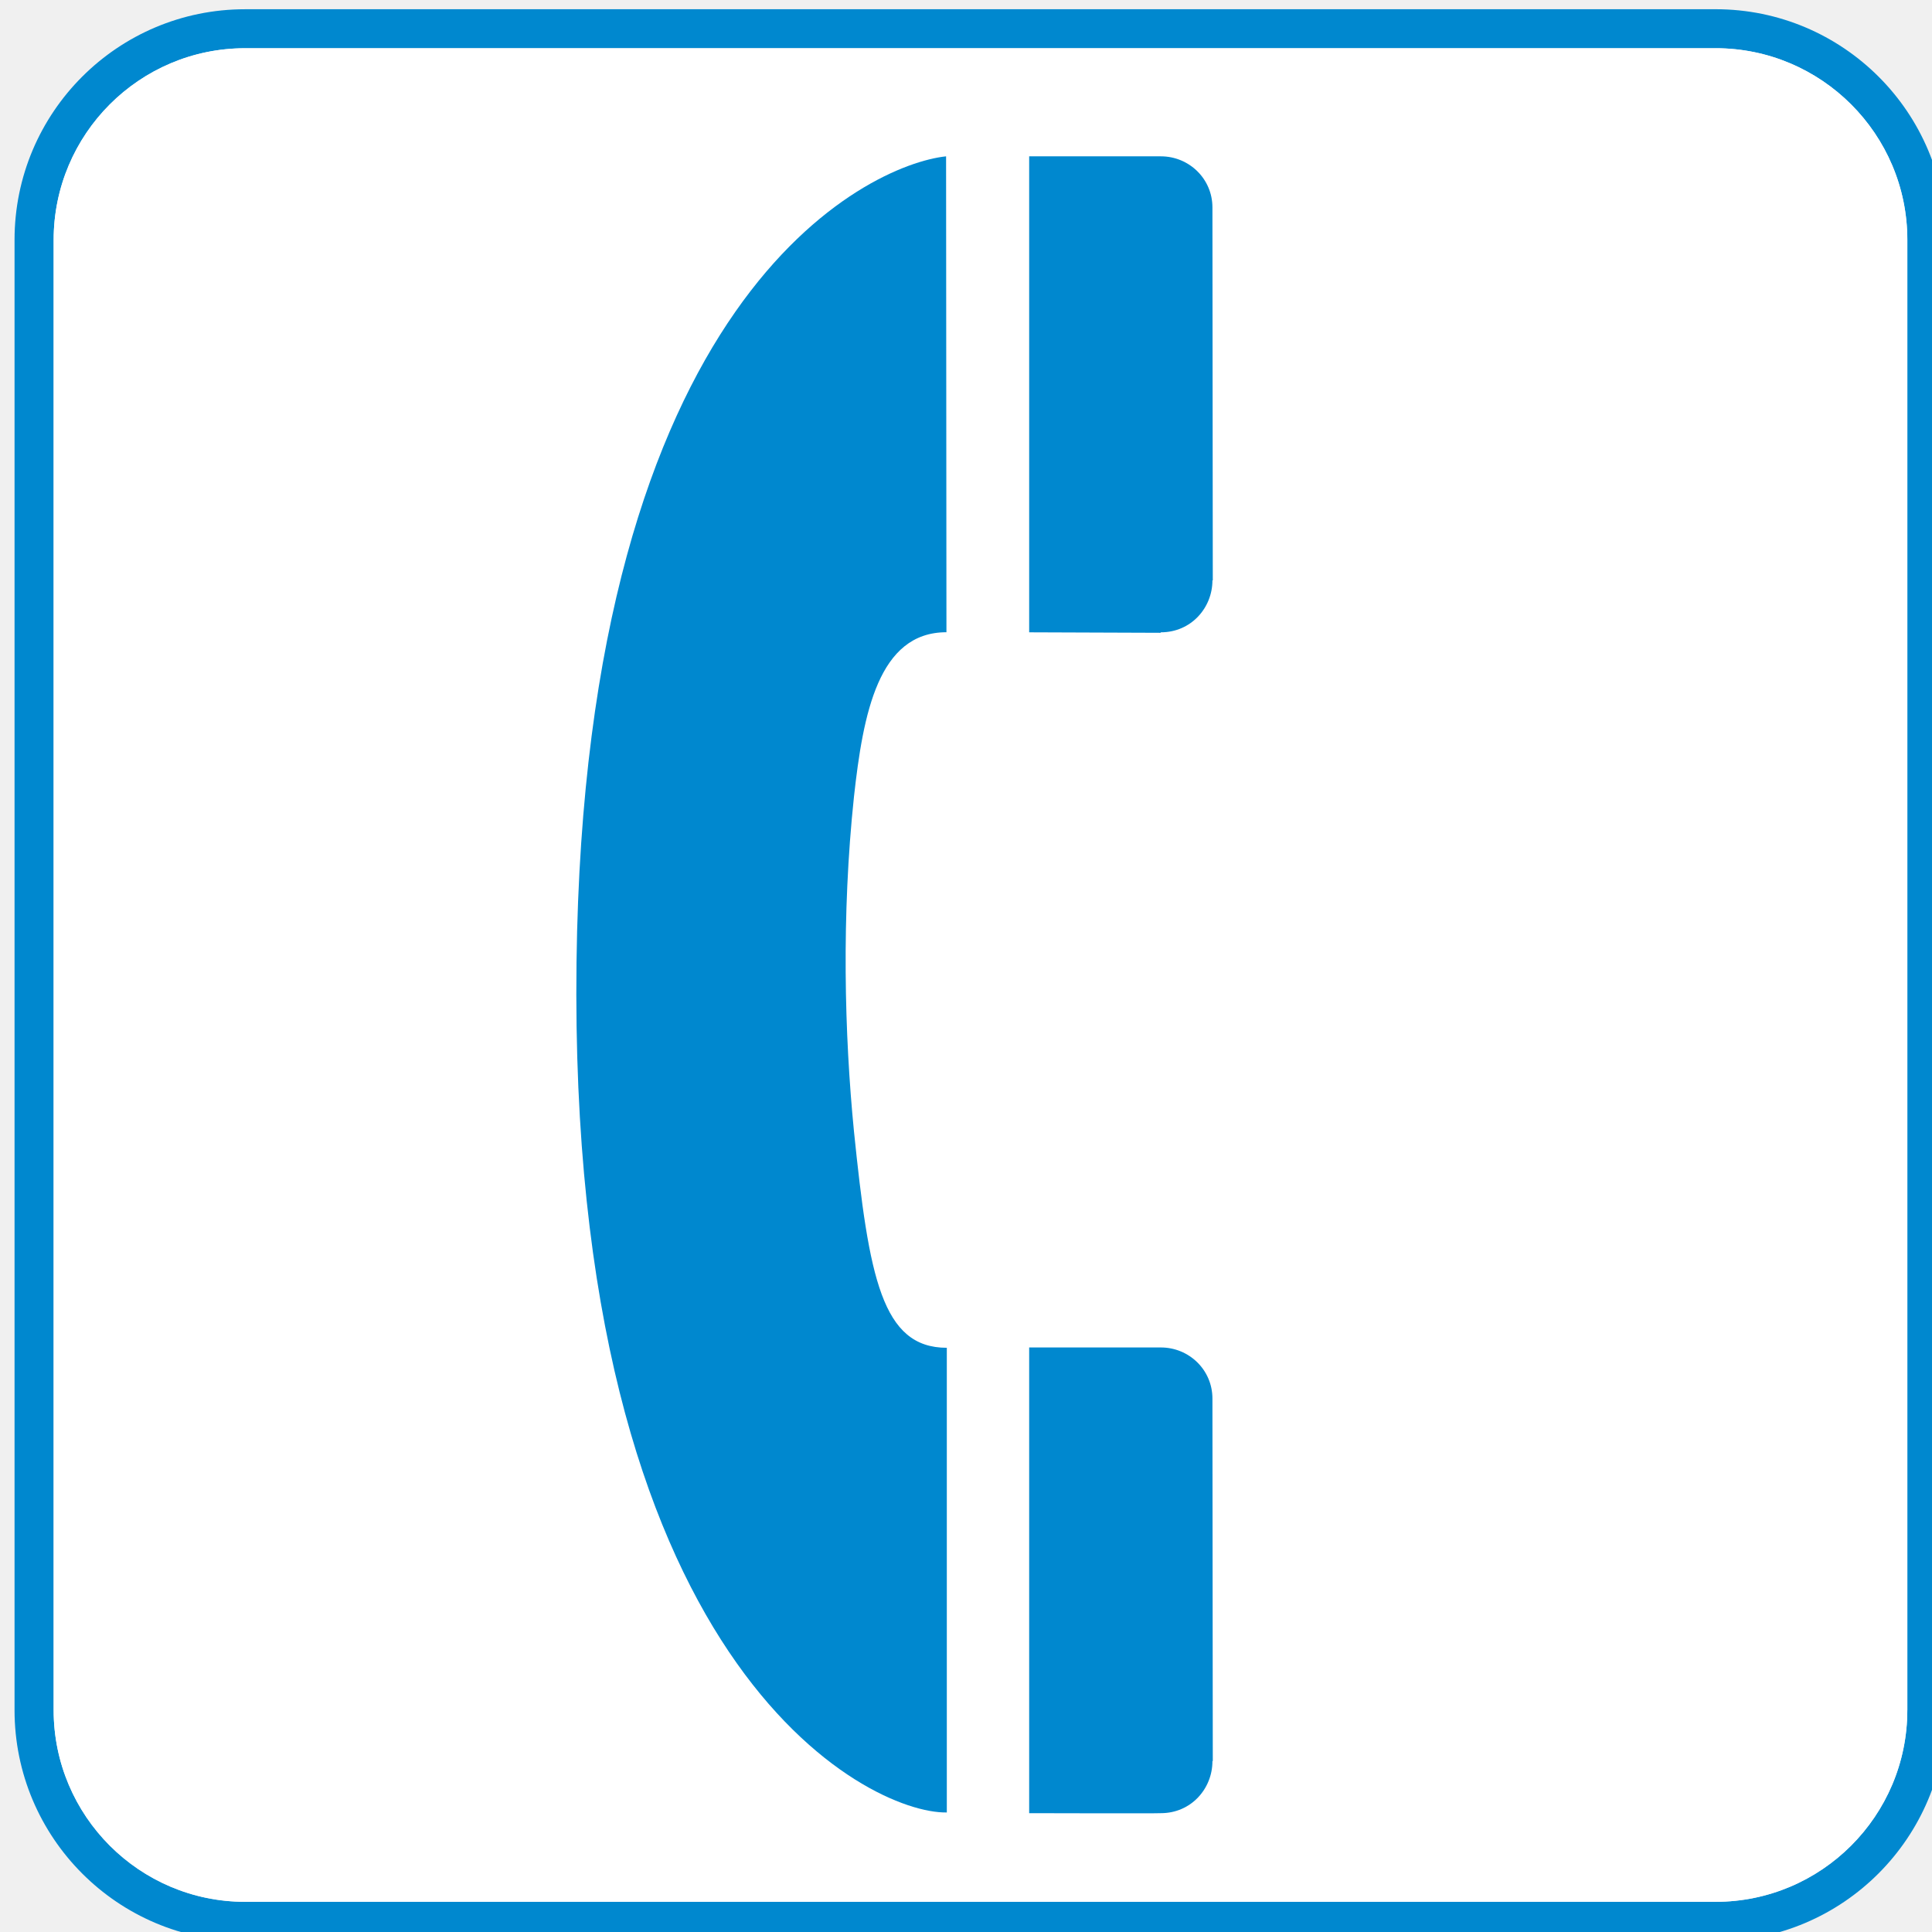
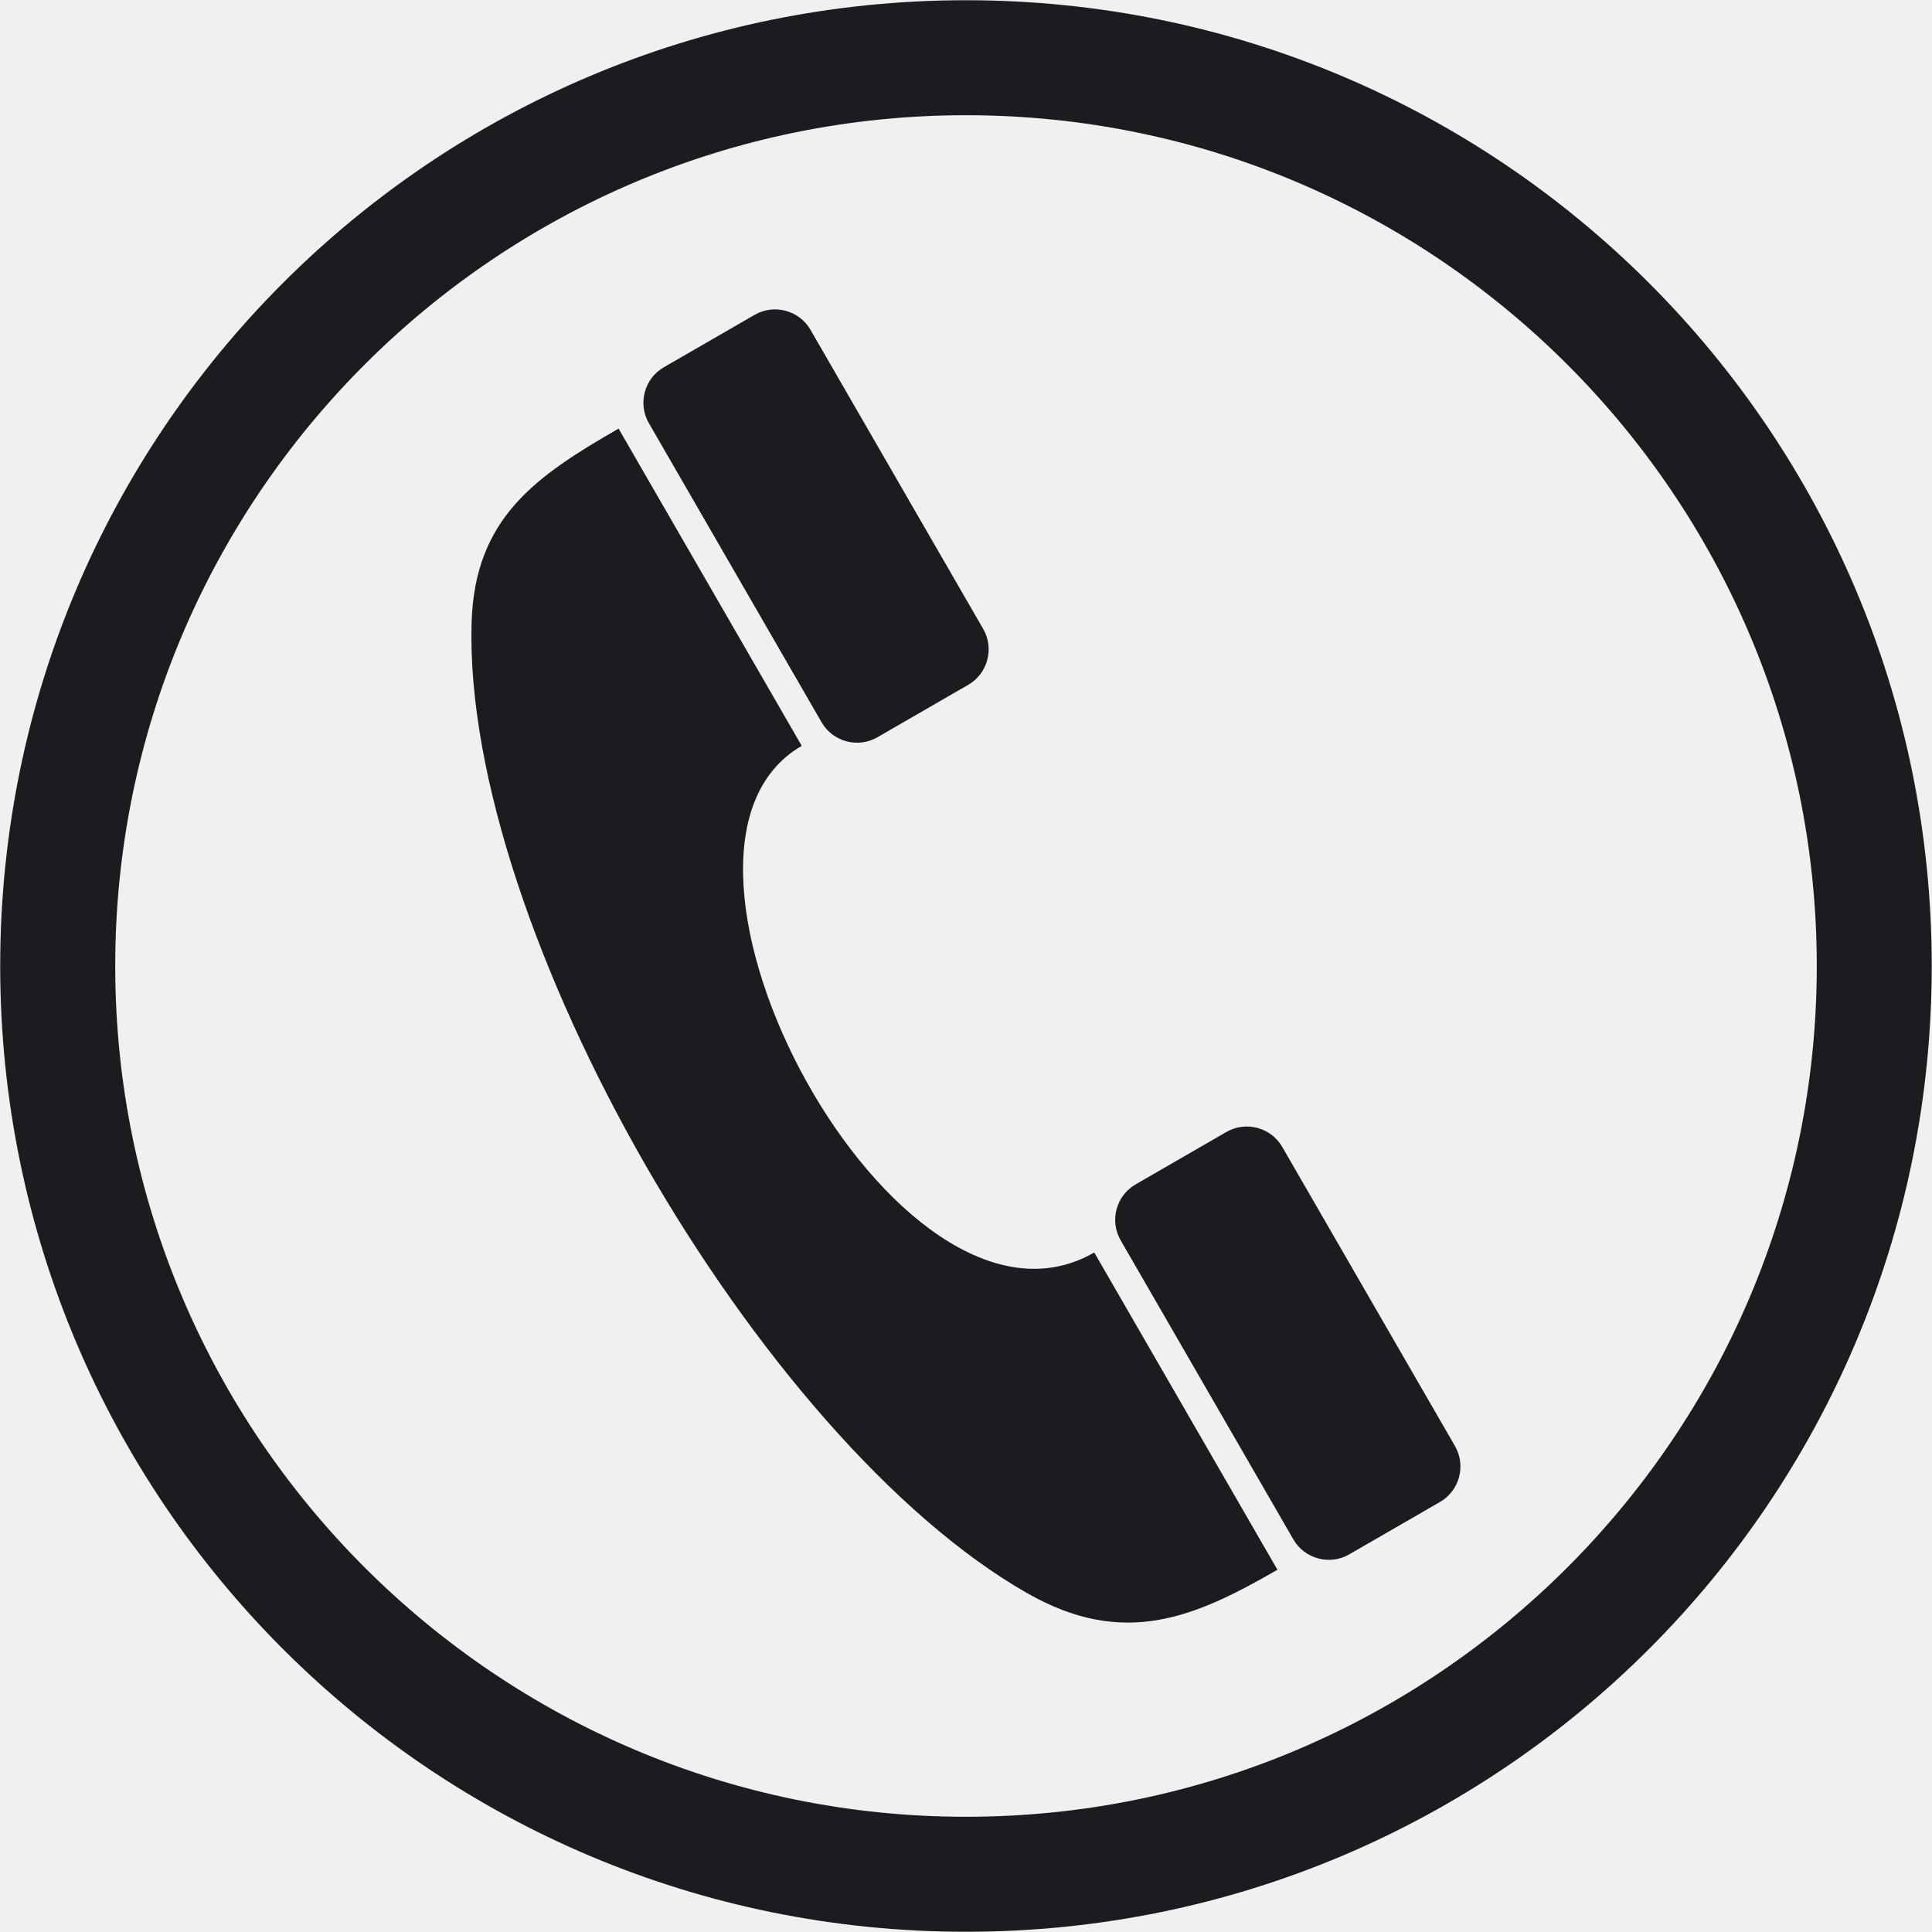
- <svg xmlns="http://www.w3.org/2000/svg" id="Layer_1" style="enable-background:new -0.258 -0.548 123.547 123.539" xml:space="preserve" viewBox="-0.258 -0.548 123.547 123.539" version="1.1" y="0px" x="0px">
-   <g>
-     <g>
-       <path style="fill:#0088CF" d="m109.45 0.043h-94.036c-8.133 0-14.742 6.594-14.742 14.75v94.016c0 8.156 6.609 14.773 14.742 14.773h94.039c8.125 0 14.742-6.617 14.742-14.773v-94.017c0.01-8.156-6.61-14.75-14.74-14.75zm12.26 108.77c0 6.766-5.5 12.258-12.258 12.258h-94.036c-6.75 0-12.242-5.492-12.242-12.258v-94.017c0-6.766 5.492-12.258 12.242-12.258h94.039c6.758 0 12.258 5.492 12.258 12.258v94.017z" />
-       <path style="fill:#FFFFFF" d="m109.45 2.535h-94.036c-6.75 0-12.242 5.492-12.242 12.258v94.016c0 6.766 5.492 12.258 12.242 12.258h94.039c6.758 0 12.258-5.492 12.258-12.258v-94.017c0-6.766-5.5-12.258-12.26-12.258z" />
+ <svg xmlns="http://www.w3.org/2000/svg" style="shape-rendering:geometricPrecision;text-rendering:geometricPrecision;image-rendering:optimizeQuality" fill-rule="evenodd" xml:space="preserve" clip-rule="evenodd" viewBox="0 0 58.282 58.282">
+   <defs>
+     <style type="text/css">
+     .fil0 {fill:#1B1C1F}
+     .fil1 {fill:#1B1C1F;fill-rule:nonzero}
+   </style>
+   </defs>
+   <g id="Layer_x0020_1">
+     <g id="_152222920">
+       <path id="_152222248" class="fil0" d="m24.186 22.5c-5.447 3.144 2.864 18.724 8.824 15.283 1.058 1.833 4.468 7.738 5.526 9.571-2.515 1.452-4.643 2.367-7.559 0.701-8.095-4.627-17.005-20.054-16.751-29.256 0.088-3.196 1.971-4.448 4.434-5.87 1.058 1.833 4.468 7.738 5.526 9.571z" />
+       <path id="_150519168" class="fil0" d="m26.47 22.24c-0.588 0.34-1.346 0.137-1.686-0.452l-5.21-9.023c-0.34-0.589-0.137-1.346 0.452-1.686l2.738-1.581c0.589-0.34 1.346-0.137 1.686 0.452l5.21 9.023c0.34 0.588 0.137 1.346-0.452 1.686l-2.738 1.581z" />
+       <path id="_226148072" class="fil0" d="m40.702 46.89c-0.588 0.34-1.346 0.137-1.686-0.452l-5.21-9.023c-0.34-0.589-0.137-1.346 0.452-1.686l2.738-1.581c0.589-0.34 1.346-0.137 1.686 0.452l5.21 9.023c0.34 0.589 0.137 1.346-0.452 1.686l-2.738 1.581z" />
    </g>
-     <path style="fill:#0088CF" d="m60.242 9.449c-4.984 0.531-23.101 8.836-23.633 51.531-0.562 45 18.648 54.469 23.68 54.375v-29.715c-4.148 0-4.984-4.516-5.938-13.844-0.609-6.18-0.805-13.797 0-21.391 0.586-5.32 1.562-10.523 5.914-10.523l-0.023-30.438z" />
-     <path style="fill:#0088CF" d="m73.977 115.4c1.93 0 3.297-1.562 3.297-3.32l0.023-0.023s-0.023-23.148-0.023-23.172c0-1.828-1.492-3.266-3.297-3.266h-8.422v29.781s8.398 0.023 8.398 0h0.024z" />
-     <path style="fill:#0088CF" d="m73.977 39.887c1.93 0 3.297-1.562 3.297-3.32h0.023s-0.023-23.828-0.023-23.852c0-1.828-1.492-3.266-3.297-3.266h-8.422v30.438l8.398 0.031 0.024-0.031z" />
+     <path class="fil1" d="m29.141-2.845e-15h0v0.007c8.05 0 15.335 3.26 20.604 8.53 5.269 5.269 8.529 12.554 8.529 20.604h0.007v0.001h-0.007c-0 8.05-3.26 15.335-8.53 20.604-5.269 5.269-12.554 8.529-20.604 8.529v0.007h-0.001v-0.007c-8.05-0-15.335-3.26-20.604-8.53-5.269-5.269-8.529-12.554-8.529-20.604h-0.007v-0.001h0.007c0-8.05 3.26-15.335 8.53-20.604 5.269-5.269 12.554-8.529 20.604-8.529v-0.007h0.001zm0 3.476v0.007h-0.001v-0.007c-7.079 0-13.494 2.875-18.141 7.523-4.648 4.648-7.523 11.063-7.523 18.142h0.007v0.001h-0.007c0 7.079 2.875 13.494 7.523 18.141 4.648 4.648 11.063 7.523 18.142 7.523v-0.007h0.001v0.007c7.079-0 13.494-2.875 18.141-7.523 4.648-4.648 7.523-11.063 7.523-18.142h-0.007v-0.001h0.007c-0-7.079-2.875-13.494-7.523-18.141-4.648-4.648-11.063-7.523-18.142-7.523z" />
  </g>
</svg>
